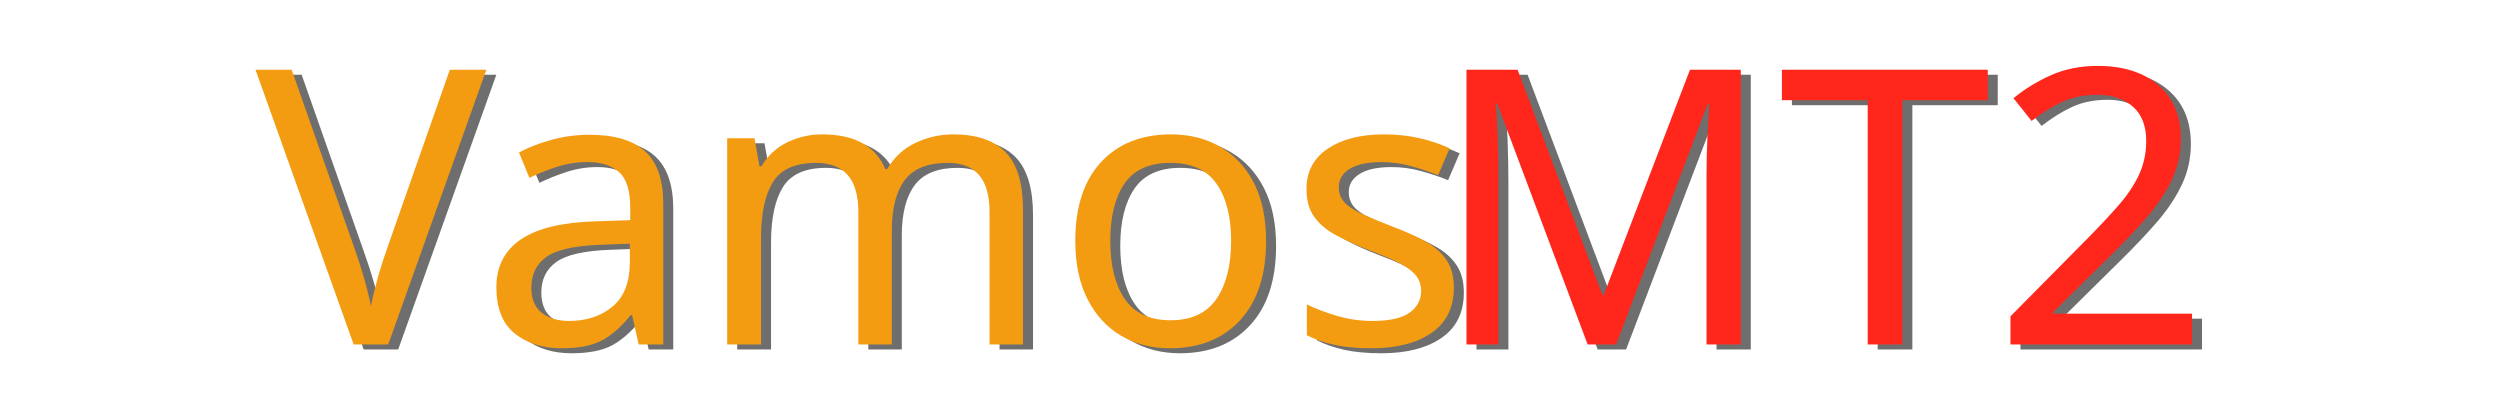
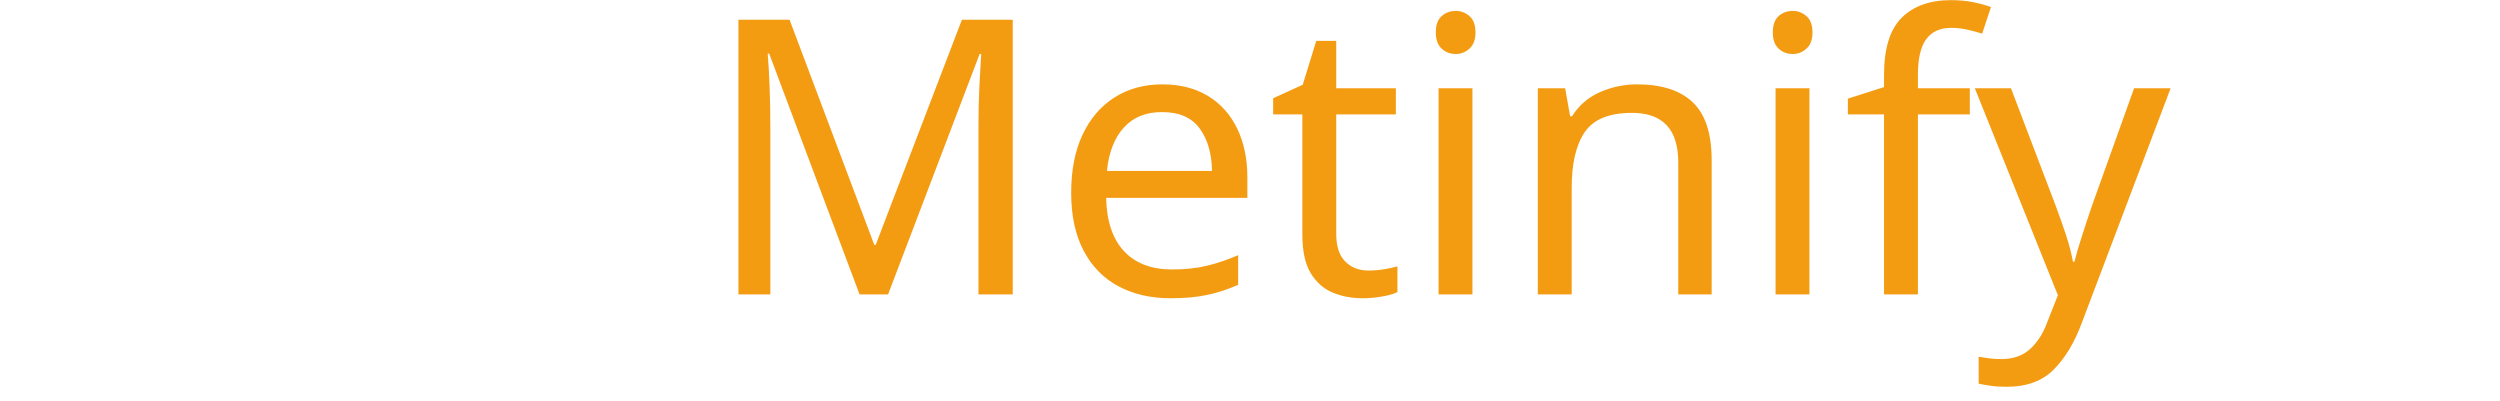
- <svg xmlns="http://www.w3.org/2000/svg" version="1.1" id="Calque_1" x="0px" y="0px" viewBox="0 0 500.4 80.1" style="enable-background:new 0 0 500.4 80.1;" xml:space="preserve">
+ <svg xmlns="http://www.w3.org/2000/svg" version="1.1" id="Calque_1" x="0px" y="0px" viewBox="-47 380.8 500.4 80.1" style="enable-background:new -47 380.8 500.4 80.1;" xml:space="preserve">
  <style type="text/css">
- 	.st0{opacity:0.57;}
+ 	.st0{fill:#F39C12;}
	.st1{font-family:'GillSansMT';}
	.st2{font-size:77px;}
- 	.st3{fill:#F39C12;}
- 	.st4{fill:#FF261C;}
</style>
  <g>
-     <g class="st0">
-       <text transform="matrix(1 0 0 1 53.1453 69.9434)" class="st1 st2">Vamos</text>
-     </g>
    <g>
-       <text transform="matrix(1 0 0 1 51.1453 68.9434)" class="st3 st1 st2">Vamos</text>
-     </g>
-   </g>
-   <g>
-     <g class="st0">
-       <text transform="matrix(1 0 0 1 288.0619 69.9434)" class="st1 st2">MT2</text>
-     </g>
-     <g>
-       <text transform="matrix(1 0 0 1 286.0619 68.9434)" class="st4 st1 st2">MT2</text>
+       <text transform="matrix(1 0 0 1 93.3333 439.7334)" class="st0 st1 st2">Metinify</text>
    </g>
  </g>
</svg>
